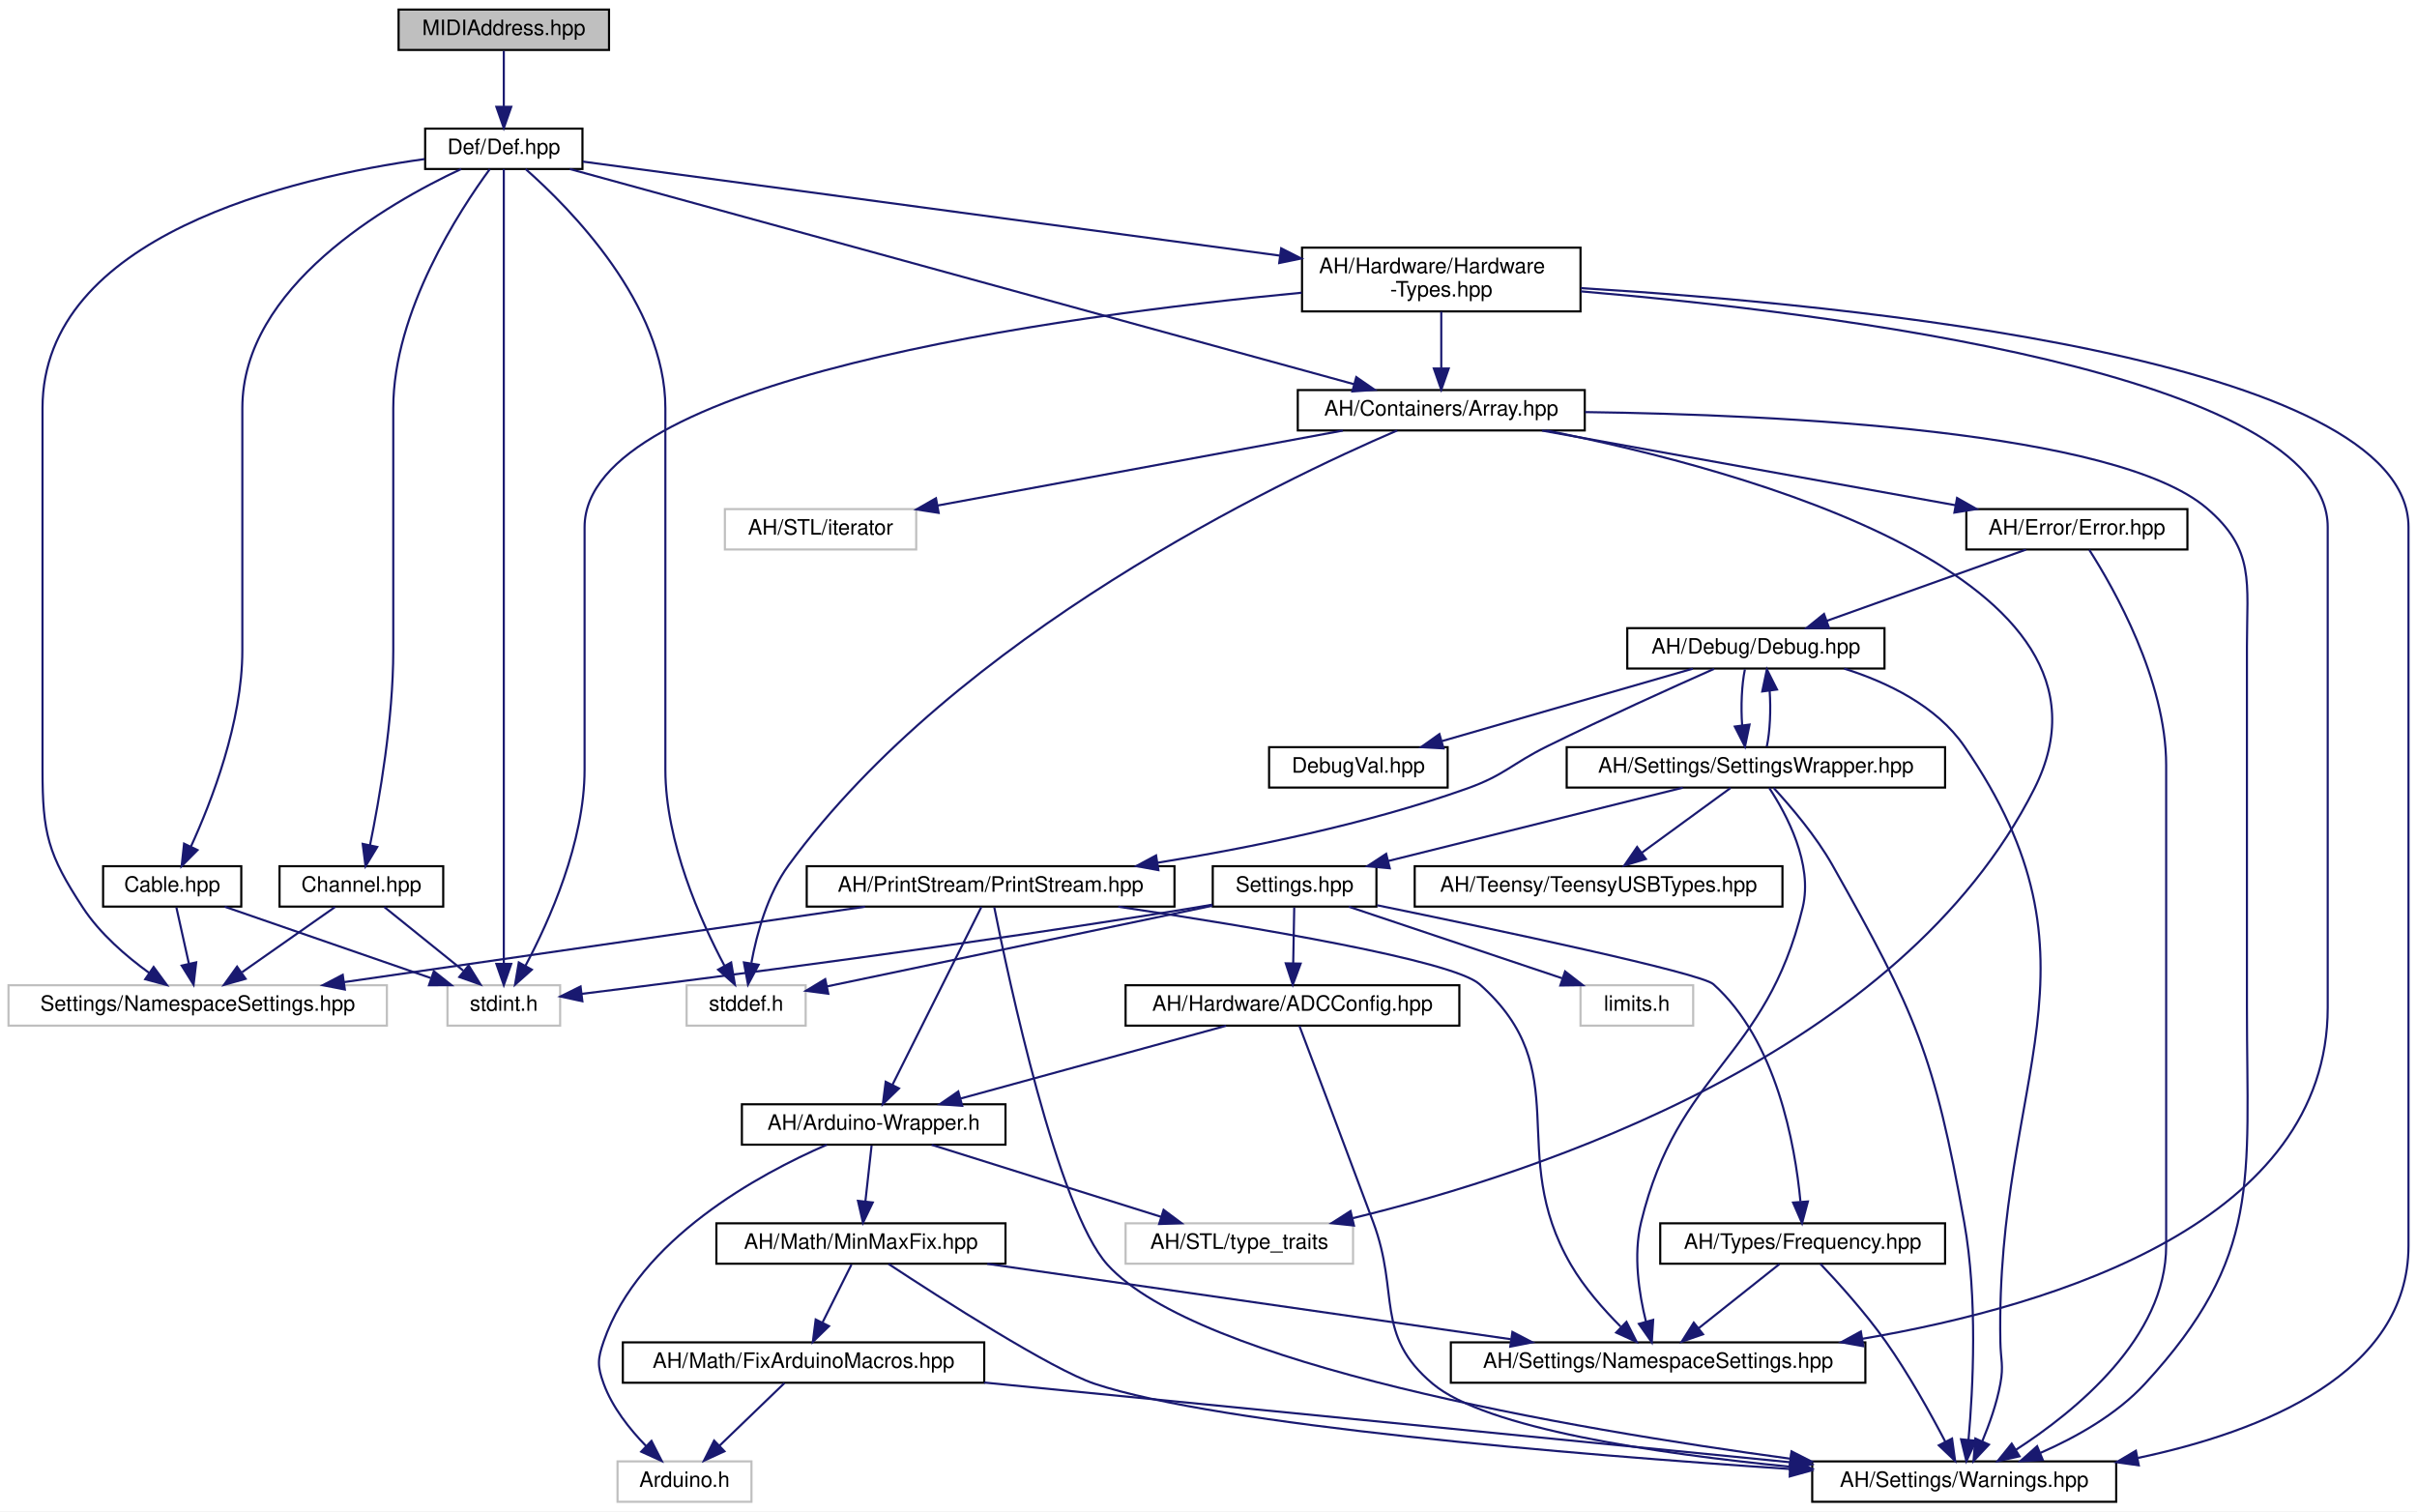
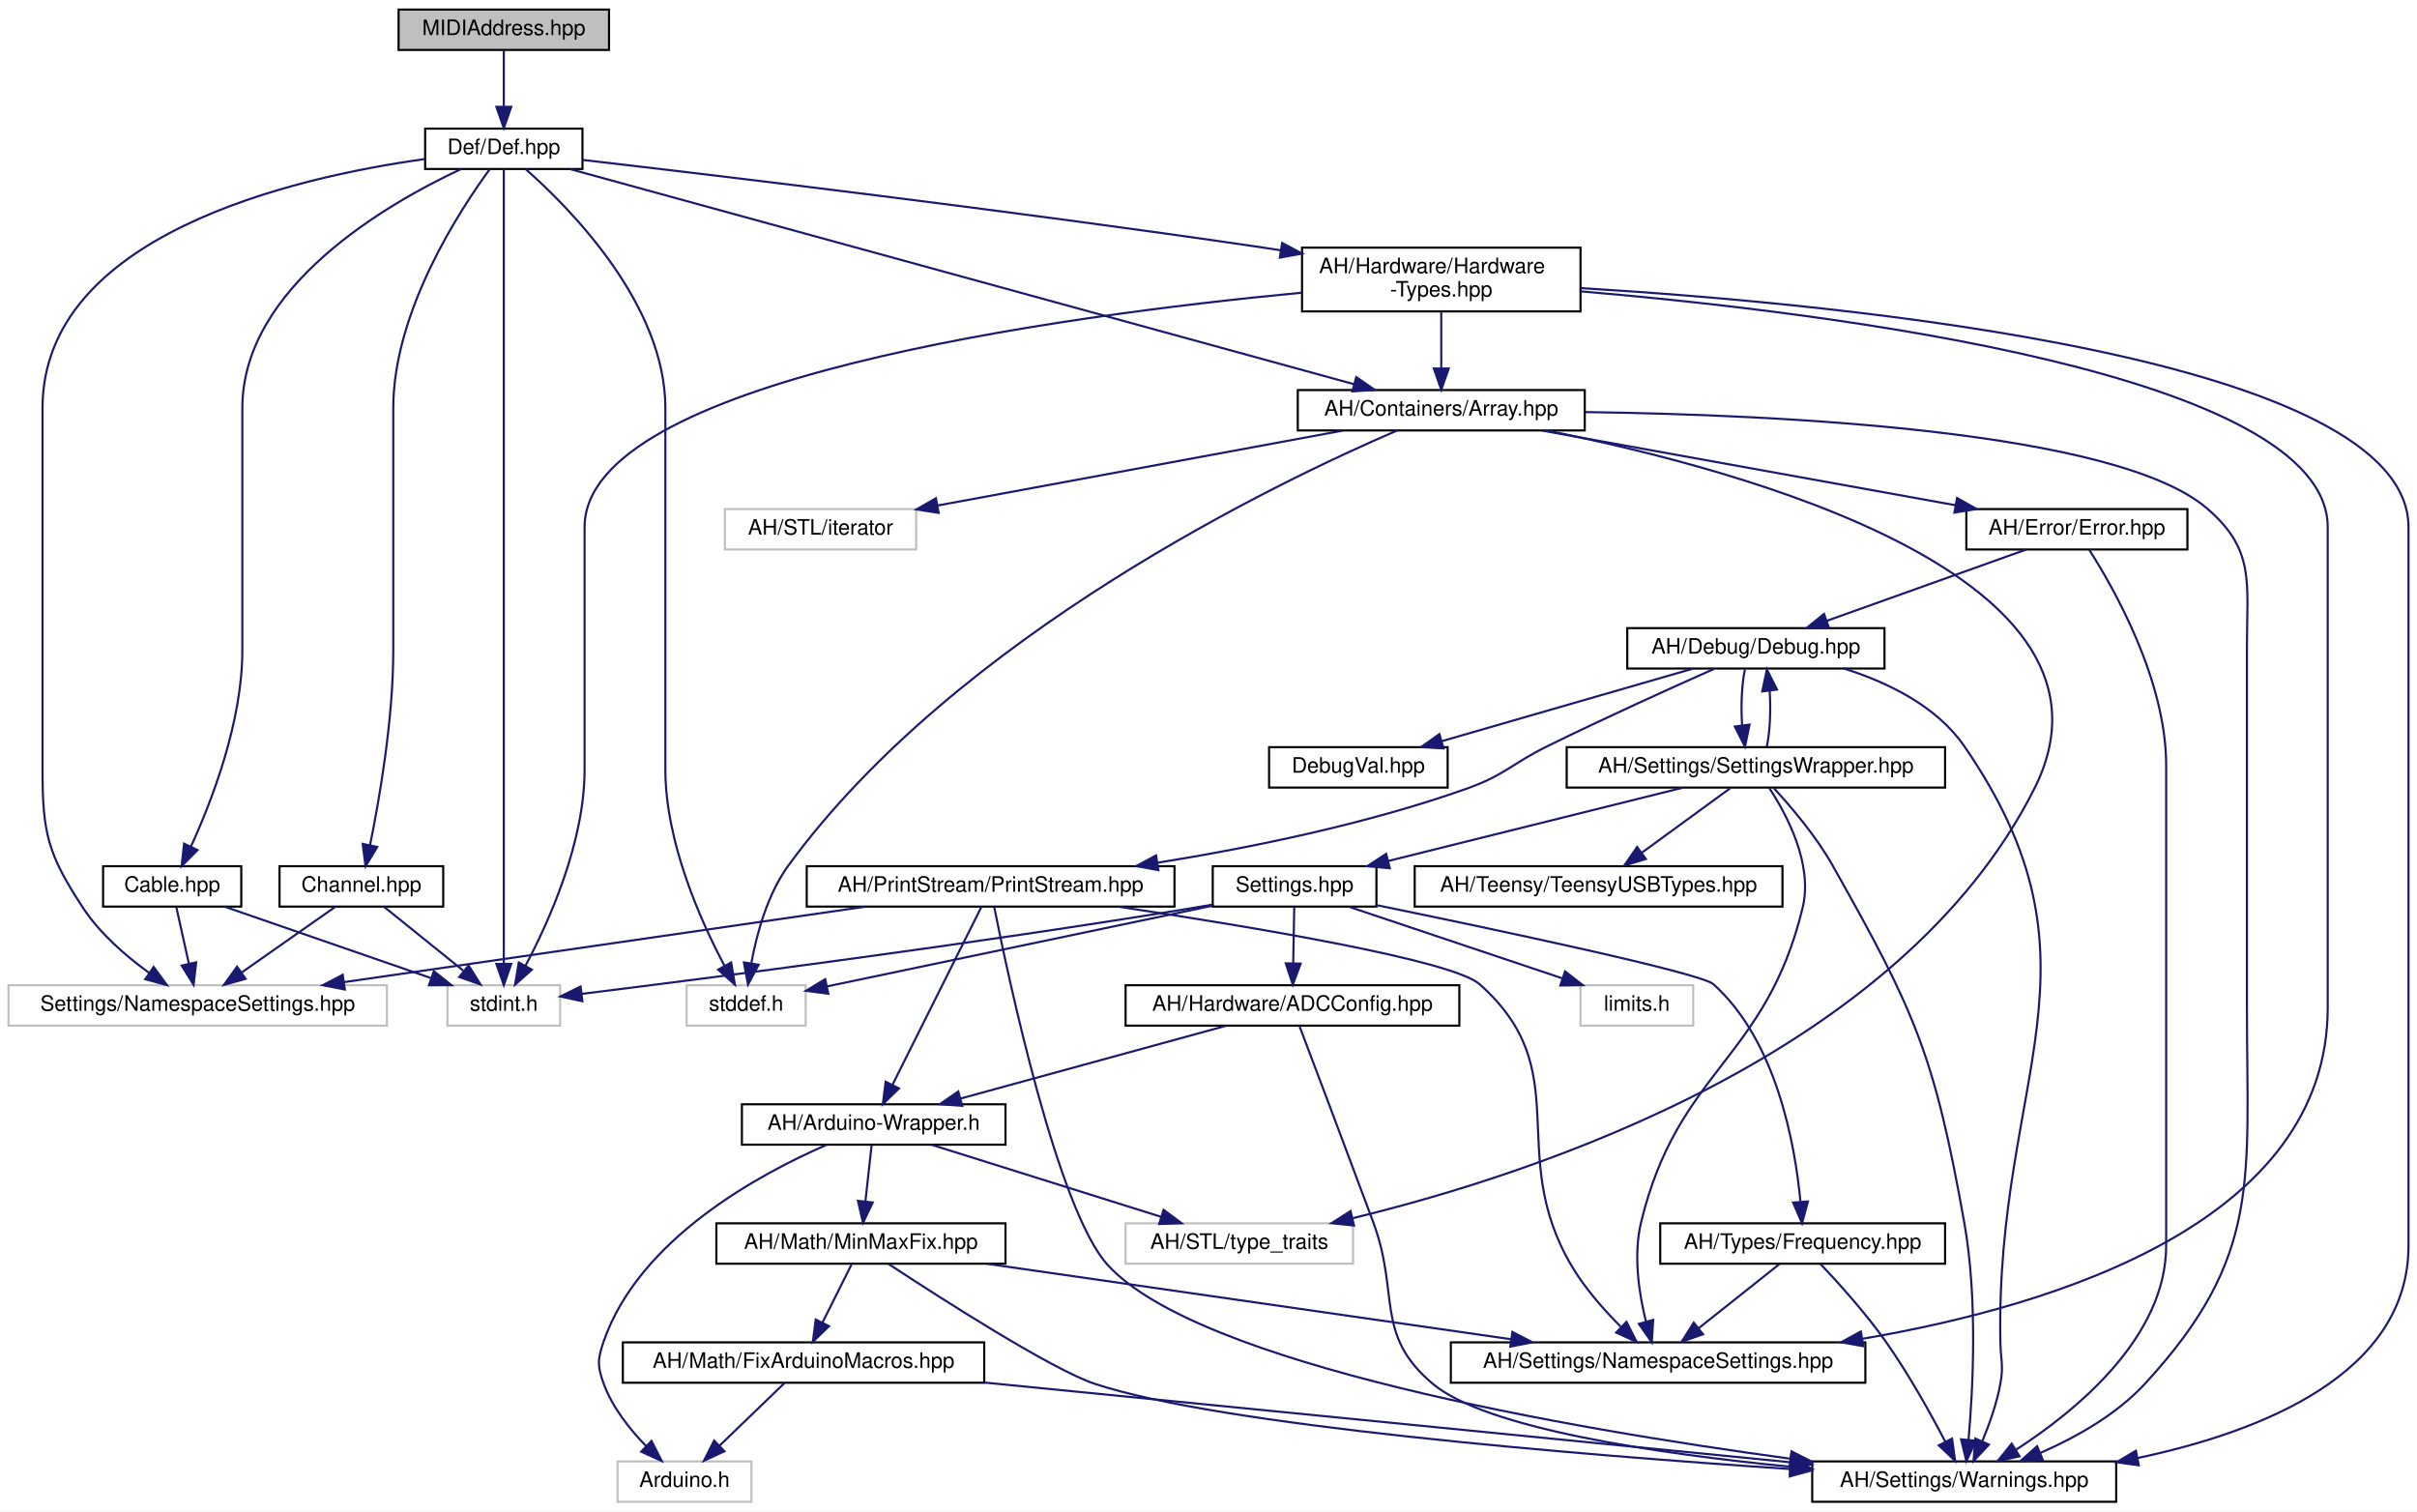
<svg xmlns="http://www.w3.org/2000/svg" xmlns:xlink="http://www.w3.org/1999/xlink" width="1137pt" height="711pt" viewBox="0.00 0.00 1137.00 711.00">
  <g id="graph0" class="graph" transform="scale(1 1) rotate(0) translate(4 707)">
    <polygon fill="white" stroke="transparent" points="-4,4 -4,-707 1133,-707 1133,4 -4,4" />
    <g id="node1" class="node">
      <g id="a_node1">
        <a xlink:title=" ">
          <polygon fill="#bfbfbf" stroke="black" points="183.5,-683.5 183.5,-702.5 282.5,-702.5 282.5,-683.5 183.5,-683.5" />
          <text text-anchor="middle" x="233" y="-690.5" font-family="Helvetica,sans-Serif" font-size="10.00">MIDIAddress.hpp</text>
        </a>
      </g>
    </g>
    <g id="node2" class="node">
      <g id="a_node2">
        <a xlink:href="../../d0/d4e/Def_8hpp.html" target="_top" xlink:title=" ">
          <polygon fill="white" stroke="black" points="196,-627.5 196,-646.5 270,-646.5 270,-627.5 196,-627.5" />
          <text text-anchor="middle" x="233" y="-634.5" font-family="Helvetica,sans-Serif" font-size="10.00">Def/Def.hpp</text>
        </a>
      </g>
    </g>
    <g id="edge1" class="edge">
      <path fill="none" stroke="midnightblue" d="M233,-683.08C233,-676.01 233,-665.86 233,-656.99" />
      <polygon fill="midnightblue" stroke="midnightblue" points="236.5,-656.75 233,-646.75 229.5,-656.75 236.5,-656.75" />
    </g>
    <g id="node3" class="node">
      <g id="a_node3">
        <a xlink:href="../../d7/d42/Channel_8hpp.html" target="_top" xlink:title=" ">
          <polygon fill="white" stroke="black" points="127.5,-280.5 127.5,-299.5 204.5,-299.5 204.5,-280.5 127.5,-280.5" />
          <text text-anchor="middle" x="166" y="-287.5" font-family="Helvetica,sans-Serif" font-size="10.00">Channel.hpp</text>
        </a>
      </g>
    </g>
    <g id="edge2" class="edge">
      <path fill="none" stroke="midnightblue" d="M226.41,-627.44C212.42,-608.38 181,-560.5 181,-515 181,-515 181,-515 181,-401 181,-368.5 174.49,-331.1 170.05,-309.34" />
      <polygon fill="midnightblue" stroke="midnightblue" points="173.46,-308.56 167.96,-299.5 166.61,-310.01 173.46,-308.56" />
    </g>
    <g id="node4" class="node">
      <g id="a_node4">
        <a xlink:title=" ">
+           <polygon fill="white" stroke="#bfbfbf" points="0,-224.5 0,-243.5 178,-243.5 178,-224.5 0,-224.5" />
+           <text text-anchor="middle" x="89" y="-231.5" font-family="Helvetica,sans-Serif" font-size="10.00">Settings/NamespaceSettings.hpp</text>
+         </a>
+       </g>
+     </g>
+     <g id="edge51" class="edge">
+       <path fill="none" stroke="midnightblue" d="M195.7,-632.16C133.65,-623.48 16,-596.31 16,-515 16,-515 16,-515 16,-345 16,-314.9 18.5,-305.17 35,-280 43.02,-267.76 55.38,-257.11 66.25,-249.25" />
+       <polygon fill="midnightblue" stroke="midnightblue" points="68.27,-252.11 74.54,-243.56 64.31,-246.33 68.27,-252.11" />
+     </g>
+     <g id="node5" class="node">
+       <g id="a_node5">
+         <a xlink:title=" ">
          <polygon fill="white" stroke="#bfbfbf" points="206.5,-224.5 206.5,-243.5 259.5,-243.5 259.5,-224.5 206.5,-224.5" />
          <text text-anchor="middle" x="233" y="-231.5" font-family="Helvetica,sans-Serif" font-size="10.00">stdint.h</text>
        </a>
      </g>
    </g>
    <g id="edge53" class="edge">
      <path fill="none" stroke="midnightblue" d="M233,-627.49C233,-607.74 233,-557.22 233,-515 233,-515 233,-515 233,-345 233,-312.95 233,-275.64 233,-253.75" />
      <polygon fill="midnightblue" stroke="midnightblue" points="236.5,-253.56 233,-243.56 229.5,-253.56 236.5,-253.56" />
-     </g>
-     <g id="node5" class="node">
-       <g id="a_node5">
-         <a xlink:title=" ">
-           <polygon fill="white" stroke="#bfbfbf" points="0,-224.5 0,-243.5 178,-243.5 178,-224.5 0,-224.5" />
-           <text text-anchor="middle" x="89" y="-231.5" font-family="Helvetica,sans-Serif" font-size="10.00">Settings/NamespaceSettings.hpp</text>
-         </a>
-       </g>
-     </g>
-     <g id="edge51" class="edge">
-       <path fill="none" stroke="midnightblue" d="M195.7,-632.16C133.65,-623.48 16,-596.31 16,-515 16,-515 16,-515 16,-345 16,-314.9 18.5,-305.17 35,-280 43.02,-267.76 55.38,-257.11 66.25,-249.25" />
-       <polygon fill="midnightblue" stroke="midnightblue" points="68.27,-252.11 74.54,-243.56 64.31,-246.33 68.27,-252.11" />
    </g>
    <g id="node6" class="node">
      <g id="a_node6">
        <a xlink:href="../../d2/dbc/Cable_8hpp.html" target="_top" xlink:title=" ">
          <polygon fill="white" stroke="black" points="44.5,-280.5 44.5,-299.5 109.5,-299.5 109.5,-280.5 44.5,-280.5" />
          <text text-anchor="middle" x="77" y="-287.5" font-family="Helvetica,sans-Serif" font-size="10.00">Cable.hpp</text>
        </a>
      </g>
    </g>
    <g id="edge5" class="edge">
      <path fill="none" stroke="midnightblue" d="M212.96,-627.5C178.11,-611.2 110,-572.06 110,-515 110,-515 110,-515 110,-401 110,-367.25 95.57,-330.03 85.79,-308.69" />
      <polygon fill="midnightblue" stroke="midnightblue" points="88.91,-307.1 81.45,-299.58 82.59,-310.11 88.91,-307.1" />
    </g>
    <g id="node7" class="node">
      <g id="a_node7">
        <a xlink:href="../../de/d76/Array_8hpp.html" target="_top" xlink:title=" ">
          <polygon fill="white" stroke="black" points="606.5,-504.5 606.5,-523.5 741.5,-523.5 741.5,-504.5 606.5,-504.5" />
          <text text-anchor="middle" x="674" y="-511.5" font-family="Helvetica,sans-Serif" font-size="10.00">AH/Containers/Array.hpp</text>
        </a>
      </g>
    </g>
    <g id="edge8" class="edge">
      <path fill="none" stroke="midnightblue" d="M264.01,-627.49C341.8,-606.15 545.26,-550.32 632.88,-526.28" />
      <polygon fill="midnightblue" stroke="midnightblue" points="634.01,-529.6 642.73,-523.58 632.16,-522.85 634.01,-529.6" />
    </g>
    <g id="node23" class="node">
      <g id="a_node23">
        <a xlink:title=" ">
          <polygon fill="white" stroke="#bfbfbf" points="319,-224.5 319,-243.5 375,-243.5 375,-224.5 319,-224.5" />
          <text text-anchor="middle" x="347" y="-231.5" font-family="Helvetica,sans-Serif" font-size="10.00">stddef.h</text>
        </a>
      </g>
    </g>
    <g id="edge52" class="edge">
      <path fill="none" stroke="midnightblue" d="M243.25,-627.47C263.99,-609.18 309,-563.87 309,-515 309,-515 309,-515 309,-345 309,-310.81 325.6,-273.76 336.86,-252.57" />
      <polygon fill="midnightblue" stroke="midnightblue" points="339.95,-254.22 341.72,-243.77 333.82,-250.83 339.95,-254.22" />
    </g>
    <g id="node27" class="node">
      <g id="a_node27">
        <a xlink:href="../../d4/d35/Hardware-Types_8hpp.html" target="_top" xlink:title=" ">
          <polygon fill="white" stroke="black" points="608.5,-560.5 608.5,-590.5 739.5,-590.5 739.5,-560.5 608.5,-560.5" />
          <text text-anchor="start" x="616.5" y="-578.5" font-family="Helvetica,sans-Serif" font-size="10.00">AH/Hardware/Hardware</text>
          <text text-anchor="middle" x="674" y="-567.5" font-family="Helvetica,sans-Serif" font-size="10.00">-Types.hpp</text>
        </a>
      </g>
    </g>
    <g id="edge46" class="edge">
-       <path fill="none" stroke="midnightblue" d="M270.22,-630.98C342.35,-621.25 502.44,-599.65 597.96,-586.76" />
-       <polygon fill="midnightblue" stroke="midnightblue" points="598.69,-590.19 608.13,-585.39 597.76,-583.26 598.69,-590.19" />
+       <path fill="none" stroke="midnightblue" d="M270.01,-631.77C334.5,-624.3 471.61,-607.94 587,-591 590.7,-590.46 594.49,-589.88 598.31,-589.29" />
+       <polygon fill="midnightblue" stroke="midnightblue" points="599.15,-592.71 608.49,-587.7 598.06,-585.79 599.15,-592.71" />
    </g>
    <g id="edge3" class="edge">
+       <path fill="none" stroke="midnightblue" d="M153.63,-280.32C141.84,-272.06 123.87,-259.45 109.86,-249.63" />
+       <polygon fill="midnightblue" stroke="midnightblue" points="111.54,-246.53 101.34,-243.65 107.52,-252.26 111.54,-246.53" />
+     </g>
+     <g id="edge4" class="edge">
      <path fill="none" stroke="midnightblue" d="M176.76,-280.32C186.77,-272.26 201.89,-260.08 213.93,-250.37" />
      <polygon fill="midnightblue" stroke="midnightblue" points="216.45,-252.83 222.04,-243.83 212.06,-247.38 216.45,-252.83" />
    </g>
-     <g id="edge4" class="edge">
-       <path fill="none" stroke="midnightblue" d="M153.63,-280.32C141.84,-272.06 123.87,-259.45 109.86,-249.63" />
-       <polygon fill="midnightblue" stroke="midnightblue" points="111.54,-246.53 101.34,-243.65 107.52,-252.26 111.54,-246.53" />
-     </g>
    <g id="edge6" class="edge">
+       <path fill="none" stroke="midnightblue" d="M78.98,-280.08C80.57,-272.93 82.86,-262.64 84.85,-253.69" />
+       <polygon fill="midnightblue" stroke="midnightblue" points="88.3,-254.27 87.06,-243.75 81.47,-252.75 88.3,-254.27" />
+     </g>
+     <g id="edge7" class="edge">
      <path fill="none" stroke="midnightblue" d="M101.72,-280.44C127.85,-271.4 169.26,-257.06 198.58,-246.92" />
      <polygon fill="midnightblue" stroke="midnightblue" points="200.09,-250.1 208.4,-243.52 197.8,-243.48 200.09,-250.1" />
-     </g>
-     <g id="edge7" class="edge">
-       <path fill="none" stroke="midnightblue" d="M78.98,-280.08C80.57,-272.93 82.86,-262.64 84.85,-253.69" />
-       <polygon fill="midnightblue" stroke="midnightblue" points="88.3,-254.27 87.06,-243.75 81.47,-252.75 88.3,-254.27" />
    </g>
    <g id="node8" class="node">
      <g id="a_node8">
        <a xlink:href="../../d1/d65/Warnings_8hpp.html" target="_top" xlink:title=" ">
          <polygon fill="white" stroke="black" points="848.5,-0.5 848.5,-19.5 991.5,-19.5 991.5,-0.5 848.5,-0.5" />
          <text text-anchor="middle" x="920" y="-7.5" font-family="Helvetica,sans-Serif" font-size="10.00">AH/Settings/Warnings.hpp</text>
        </a>
      </g>
    </g>
    <g id="edge9" class="edge">
      <path fill="none" stroke="midnightblue" d="M741.62,-513.14C833.5,-511.92 991.26,-504.39 1034,-468 1056.92,-448.49 1053,-433.1 1053,-403 1053,-403 1053,-403 1053,-233 1053,-151.49 1060.22,-115.95 1005,-56 991.67,-41.52 972.59,-30.84 955.89,-23.52" />
      <polygon fill="midnightblue" stroke="midnightblue" points="956.97,-20.18 946.39,-19.6 954.3,-26.65 956.97,-20.18" />
    </g>
    <g id="node9" class="node">
      <g id="a_node9">
        <a xlink:href="../../d1/d93/Error_8hpp.html" target="_top" xlink:title=" ">
          <polygon fill="white" stroke="black" points="921,-448.5 921,-467.5 1025,-467.5 1025,-448.5 921,-448.5" />
          <text text-anchor="middle" x="973" y="-455.5" font-family="Helvetica,sans-Serif" font-size="10.00">AH/Error/Error.hpp</text>
        </a>
      </g>
    </g>
    <g id="edge10" class="edge">
      <path fill="none" stroke="midnightblue" d="M721.38,-504.44C774.08,-494.92 859.23,-479.55 915.66,-469.36" />
      <polygon fill="midnightblue" stroke="midnightblue" points="916.63,-472.74 925.84,-467.52 915.38,-465.85 916.63,-472.74" />
    </g>
    <g id="node17" class="node">
      <g id="a_node17">
        <a xlink:title=" ">
          <polygon fill="white" stroke="#bfbfbf" points="525.5,-112.5 525.5,-131.5 632.5,-131.5 632.5,-112.5 525.5,-112.5" />
          <text text-anchor="middle" x="579" y="-119.5" font-family="Helvetica,sans-Serif" font-size="10.00">AH/STL/type_traits</text>
        </a>
      </g>
    </g>
    <g id="edge44" class="edge">
      <path fill="none" stroke="midnightblue" d="M723.61,-504.45C816.53,-485.93 1003.1,-435.53 953,-336 890.23,-211.29 719.84,-155.15 632.38,-133.93" />
      <polygon fill="midnightblue" stroke="midnightblue" points="632.93,-130.46 622.39,-131.57 631.32,-137.27 632.93,-130.46" />
    </g>
    <g id="edge45" class="edge">
      <path fill="none" stroke="midnightblue" d="M653.27,-504.49C598.07,-480.76 446.26,-408.4 367,-300 357.09,-286.45 352.02,-267.9 349.47,-254.08" />
      <polygon fill="midnightblue" stroke="midnightblue" points="352.87,-253.15 347.87,-243.81 345.95,-254.23 352.87,-253.15" />
    </g>
    <g id="node26" class="node">
      <g id="a_node26">
        <a xlink:title=" ">
          <polygon fill="white" stroke="#bfbfbf" points="337,-448.5 337,-467.5 427,-467.5 427,-448.5 337,-448.5" />
          <text text-anchor="middle" x="382" y="-455.5" font-family="Helvetica,sans-Serif" font-size="10.00">AH/STL/iterator</text>
        </a>
      </g>
    </g>
    <g id="edge43" class="edge">
      <path fill="none" stroke="midnightblue" d="M627.73,-504.44C575.96,-494.87 492.13,-479.37 437.03,-469.18" />
      <polygon fill="midnightblue" stroke="midnightblue" points="437.56,-465.72 427.09,-467.34 436.29,-472.6 437.56,-465.72" />
    </g>
    <g id="edge11" class="edge">
      <path fill="none" stroke="midnightblue" d="M978.84,-448.31C990.38,-430.26 1015,-387.07 1015,-347 1015,-347 1015,-347 1015,-121 1015,-77.74 972.39,-43.09 944.25,-24.91" />
      <polygon fill="midnightblue" stroke="midnightblue" points="946.03,-21.9 935.69,-19.6 942.34,-27.85 946.03,-21.9" />
    </g>
    <g id="node10" class="node">
      <g id="a_node10">
        <a xlink:href="../../df/dee/Debug_8hpp.html" target="_top" xlink:title=" ">
          <polygon fill="white" stroke="black" points="761.5,-392.5 761.5,-411.5 882.5,-411.5 882.5,-392.5 761.5,-392.5" />
          <text text-anchor="middle" x="822" y="-399.5" font-family="Helvetica,sans-Serif" font-size="10.00">AH/Debug/Debug.hpp</text>
        </a>
      </g>
    </g>
    <g id="edge12" class="edge">
      <path fill="none" stroke="midnightblue" d="M949.07,-448.44C923.78,-439.4 883.7,-425.06 855.32,-414.92" />
      <polygon fill="midnightblue" stroke="midnightblue" points="856.41,-411.59 845.81,-411.52 854.05,-418.18 856.41,-411.59" />
    </g>
    <g id="edge13" class="edge">
      <path fill="none" stroke="midnightblue" d="M863.54,-392.46C883.98,-386 906.98,-374.88 920,-356 990.77,-253.36 934.77,-200.65 937,-76 937.16,-67.11 938.6,-64.74 937,-56 935.31,-46.76 931.83,-36.95 928.45,-28.85" />
      <polygon fill="midnightblue" stroke="midnightblue" points="931.63,-27.4 924.37,-19.69 925.24,-30.25 931.63,-27.4" />
    </g>
    <g id="node11" class="node">
      <g id="a_node11">
        <a xlink:href="../../dd/d80/PrintStream_8hpp.html" target="_top" xlink:title=" ">
          <polygon fill="white" stroke="black" points="375.5,-280.5 375.5,-299.5 548.5,-299.5 548.5,-280.5 375.5,-280.5" />
          <text text-anchor="middle" x="462" y="-287.5" font-family="Helvetica,sans-Serif" font-size="10.00">AH/PrintStream/PrintStream.hpp</text>
        </a>
      </g>
    </g>
    <g id="edge14" class="edge">
      <path fill="none" stroke="midnightblue" d="M802.33,-392.34C782.44,-383.5 750.87,-369.23 724,-356 706.88,-347.57 703.98,-342.39 686,-336 639.01,-319.31 584.16,-308.16 540.5,-301.13" />
      <polygon fill="midnightblue" stroke="midnightblue" points="540.93,-297.66 530.5,-299.56 539.84,-304.57 540.93,-297.66" />
    </g>
    <g id="node18" class="node">
      <g id="a_node18">
        <a xlink:href="../../de/dd1/AH_2Settings_2SettingsWrapper_8hpp.html" target="_top" xlink:title=" ">
          <polygon fill="white" stroke="black" points="733,-336.5 733,-355.5 911,-355.5 911,-336.5 733,-336.5" />
          <text text-anchor="middle" x="822" y="-343.5" font-family="Helvetica,sans-Serif" font-size="10.00">AH/Settings/SettingsWrapper.hpp</text>
        </a>
      </g>
    </g>
    <g id="edge27" class="edge">
      <path fill="none" stroke="midnightblue" d="M816.83,-392.08C815.32,-384.93 814.89,-374.64 815.54,-365.69" />
      <polygon fill="midnightblue" stroke="midnightblue" points="819.02,-366.13 816.87,-355.75 812.08,-365.2 819.02,-366.13" />
    </g>
    <g id="node25" class="node">
      <g id="a_node25">
        <a xlink:href="../../d7/d52/DebugVal_8hpp.html" target="_top" xlink:title=" ">
          <polygon fill="white" stroke="black" points="593,-336.5 593,-355.5 677,-355.5 677,-336.5 593,-336.5" />
          <text text-anchor="middle" x="635" y="-343.5" font-family="Helvetica,sans-Serif" font-size="10.00">DebugVal.hpp</text>
        </a>
      </g>
    </g>
    <g id="edge42" class="edge">
      <path fill="none" stroke="midnightblue" d="M792.37,-392.44C760.5,-383.24 709.67,-368.56 674.44,-358.39" />
      <polygon fill="midnightblue" stroke="midnightblue" points="675.07,-354.93 664.49,-355.52 673.13,-361.65 675.07,-354.93" />
    </g>
    <g id="edge26" class="edge">
      <path fill="none" stroke="midnightblue" d="M402.9,-280.44C336.33,-270.81 228.28,-255.16 157.92,-244.98" />
      <polygon fill="midnightblue" stroke="midnightblue" points="158.22,-241.49 147.83,-243.52 157.22,-248.41 158.22,-241.49" />
    </g>
    <g id="edge16" class="edge">
      <path fill="none" stroke="midnightblue" d="M463.72,-280.18C470.12,-248.07 493.43,-137.98 517,-112 559.55,-65.1 733.32,-35.02 838.28,-20.75" />
      <polygon fill="midnightblue" stroke="midnightblue" points="838.77,-24.22 848.22,-19.42 837.84,-17.28 838.77,-24.22" />
    </g>
    <g id="node12" class="node">
      <g id="a_node12">
        <a xlink:href="../../d6/db0/AH_2Settings_2NamespaceSettings_8hpp.html" target="_top" xlink:title=" ">
          <polygon fill="white" stroke="black" points="678.5,-56.5 678.5,-75.5 873.5,-75.5 873.5,-56.5 678.5,-56.5" />
          <text text-anchor="middle" x="776" y="-63.5" font-family="Helvetica,sans-Serif" font-size="10.00">AH/Settings/NamespaceSettings.hpp</text>
        </a>
      </g>
    </g>
    <g id="edge15" class="edge">
      <path fill="none" stroke="midnightblue" d="M522.03,-280.46C585.84,-270.88 679.32,-255.23 692,-244 738.2,-203.1 703.97,-165.33 735,-112 741.22,-101.31 750.32,-90.99 758.36,-82.94" />
      <polygon fill="midnightblue" stroke="midnightblue" points="761.11,-85.15 765.91,-75.71 756.27,-80.1 761.11,-85.15" />
    </g>
    <g id="node13" class="node">
      <g id="a_node13">
        <a xlink:href="../../d6/ddf/Arduino-Wrapper_8h.html" target="_top" xlink:title=" ">
          <polygon fill="white" stroke="black" points="345,-168.5 345,-187.5 469,-187.5 469,-168.5 345,-168.5" />
          <text text-anchor="middle" x="407" y="-175.5" font-family="Helvetica,sans-Serif" font-size="10.00">AH/Arduino-Wrapper.h</text>
        </a>
      </g>
    </g>
    <g id="edge17" class="edge">
      <path fill="none" stroke="midnightblue" d="M457.68,-280.37C448.69,-262.38 427.78,-220.55 415.81,-196.63" />
      <polygon fill="midnightblue" stroke="midnightblue" points="418.9,-194.97 411.3,-187.59 412.64,-198.1 418.9,-194.97" />
    </g>
    <g id="node14" class="node">
      <g id="a_node14">
        <a xlink:href="../../d7/d79/MinMaxFix_8hpp.html" target="_top" xlink:title=" ">
          <polygon fill="white" stroke="black" points="333,-112.5 333,-131.5 469,-131.5 469,-112.5 333,-112.5" />
          <text text-anchor="middle" x="401" y="-119.5" font-family="Helvetica,sans-Serif" font-size="10.00">AH/Math/MinMaxFix.hpp</text>
        </a>
      </g>
    </g>
    <g id="edge18" class="edge">
      <path fill="none" stroke="midnightblue" d="M406.01,-168.08C405.21,-160.93 404.07,-150.64 403.08,-141.69" />
      <polygon fill="midnightblue" stroke="midnightblue" points="406.56,-141.3 401.97,-131.75 399.6,-142.08 406.56,-141.3" />
    </g>
    <g id="node16" class="node">
      <g id="a_node16">
        <a xlink:title=" ">
          <polygon fill="white" stroke="#bfbfbf" points="286.5,-0.5 286.5,-19.5 349.5,-19.5 349.5,-0.5 286.5,-0.5" />
          <text text-anchor="middle" x="318" y="-7.5" font-family="Helvetica,sans-Serif" font-size="10.00">Arduino.h</text>
        </a>
      </g>
    </g>
    <g id="edge25" class="edge">
      <path fill="none" stroke="midnightblue" d="M384.98,-168.48C353.25,-154.72 296.67,-124.19 280,-76 277.09,-67.6 276.95,-64.35 280,-56 284.06,-44.91 292.19,-34.67 299.89,-26.76" />
      <polygon fill="midnightblue" stroke="midnightblue" points="302.47,-29.14 307.29,-19.7 297.64,-24.07 302.47,-29.14" />
    </g>
    <g id="edge24" class="edge">
      <path fill="none" stroke="midnightblue" d="M434.25,-168.44C463.44,-159.28 509.92,-144.69 542.31,-134.52" />
      <polygon fill="midnightblue" stroke="midnightblue" points="543.38,-137.85 551.87,-131.52 541.28,-131.17 543.38,-137.85" />
    </g>
    <g id="edge19" class="edge">
      <path fill="none" stroke="midnightblue" d="M414.02,-112.36C438.48,-96.27 490.69,-62.77 511,-56 569.72,-36.43 736.37,-22.74 837.91,-15.93" />
      <polygon fill="midnightblue" stroke="midnightblue" points="838.39,-19.4 848.14,-15.25 837.93,-12.42 838.39,-19.4" />
    </g>
    <g id="edge23" class="edge">
      <path fill="none" stroke="midnightblue" d="M460.42,-112.44C527.35,-102.81 635.98,-87.16 706.71,-76.98" />
      <polygon fill="midnightblue" stroke="midnightblue" points="707.46,-80.41 716.86,-75.52 706.46,-73.48 707.46,-80.41" />
    </g>
    <g id="node15" class="node">
      <g id="a_node15">
        <a xlink:href="../../d6/d3b/FixArduinoMacros_8hpp.html" target="_top" xlink:title=" ">
          <polygon fill="white" stroke="black" points="289,-56.5 289,-75.5 459,-75.5 459,-56.5 289,-56.5" />
          <text text-anchor="middle" x="374" y="-63.5" font-family="Helvetica,sans-Serif" font-size="10.00">AH/Math/FixArduinoMacros.hpp</text>
        </a>
      </g>
    </g>
    <g id="edge20" class="edge">
      <path fill="none" stroke="midnightblue" d="M396.54,-112.08C392.85,-104.69 387.48,-93.95 382.91,-84.81" />
      <polygon fill="midnightblue" stroke="midnightblue" points="385.98,-83.13 378.38,-75.75 379.72,-86.26 385.98,-83.13" />
    </g>
    <g id="edge21" class="edge">
      <path fill="none" stroke="midnightblue" d="M459.01,-56.59C562.46,-46.36 735.93,-29.21 838,-19.11" />
      <polygon fill="midnightblue" stroke="midnightblue" points="838.65,-22.56 848.25,-18.1 837.96,-15.6 838.65,-22.56" />
    </g>
    <g id="edge22" class="edge">
      <path fill="none" stroke="midnightblue" d="M365,-56.32C356.81,-48.42 344.49,-36.55 334.53,-26.94" />
      <polygon fill="midnightblue" stroke="midnightblue" points="336.79,-24.26 327.16,-19.83 331.93,-29.29 336.79,-24.26" />
    </g>
    <g id="edge28" class="edge">
      <path fill="none" stroke="midnightblue" d="M830.37,-336.32C838.33,-327.68 850.23,-313.76 858,-300 897.14,-230.7 906,-210.35 920,-132 926.38,-96.28 924.15,-53.67 922.03,-29.74" />
      <polygon fill="midnightblue" stroke="midnightblue" points="925.49,-29.21 921.03,-19.6 918.52,-29.89 925.49,-29.21" />
    </g>
    <g id="edge41" class="edge">
      <path fill="none" stroke="midnightblue" d="M827.13,-355.75C828.66,-362.86 829.1,-373.14 828.47,-382.1" />
      <polygon fill="midnightblue" stroke="midnightblue" points="824.99,-381.71 827.17,-392.08 831.93,-382.62 824.99,-381.71" />
    </g>
    <g id="edge29" class="edge">
      <path fill="none" stroke="midnightblue" d="M828.27,-336.32C836.4,-323.99 848.98,-300.61 844,-280 826.62,-208.13 785.38,-203.87 768,-132 764.24,-116.46 767.03,-98.38 770.3,-85.24" />
      <polygon fill="midnightblue" stroke="midnightblue" points="773.69,-86.1 773.03,-75.53 766.96,-84.2 773.69,-86.1" />
    </g>
    <g id="node19" class="node">
      <g id="a_node19">
        <a xlink:href="../../d5/d4f/AH_2Settings_2Settings_8hpp.html" target="_top" xlink:title="All user settings and debugging options can be changed here.">
          <polygon fill="white" stroke="black" points="566.5,-280.5 566.5,-299.5 643.5,-299.5 643.5,-280.5 566.5,-280.5" />
          <text text-anchor="middle" x="605" y="-287.5" font-family="Helvetica,sans-Serif" font-size="10.00">Settings.hpp</text>
        </a>
      </g>
    </g>
    <g id="edge30" class="edge">
      <path fill="none" stroke="midnightblue" d="M787.62,-336.44C750.08,-327.1 689.87,-312.12 648.93,-301.93" />
      <polygon fill="midnightblue" stroke="midnightblue" points="649.77,-298.53 639.22,-299.52 648.08,-305.33 649.77,-298.53" />
    </g>
    <g id="node24" class="node">
      <g id="a_node24">
        <a xlink:href="../../d9/d98/TeensyUSBTypes_8hpp.html" target="_top" xlink:title=" ">
          <polygon fill="white" stroke="black" points="661.5,-280.5 661.5,-299.5 834.5,-299.5 834.5,-280.5 661.5,-280.5" />
          <text text-anchor="middle" x="748" y="-287.5" font-family="Helvetica,sans-Serif" font-size="10.00">AH/Teensy/TeensyUSBTypes.hpp</text>
        </a>
      </g>
    </g>
    <g id="edge40" class="edge">
      <path fill="none" stroke="midnightblue" d="M810.11,-336.32C798.85,-328.11 781.71,-315.6 768.29,-305.81" />
      <polygon fill="midnightblue" stroke="midnightblue" points="770.25,-302.9 760.11,-299.83 766.12,-308.56 770.25,-302.9" />
    </g>
    <g id="edge39" class="edge">
      <path fill="none" stroke="midnightblue" d="M566.3,-281.43C563.49,-280.93 560.71,-280.45 558,-280 453.82,-262.82 330.11,-246.93 269.77,-239.46" />
      <polygon fill="midnightblue" stroke="midnightblue" points="269.96,-235.96 259.61,-238.21 269.11,-242.91 269.96,-235.96" />
    </g>
    <g id="node20" class="node">
      <g id="a_node20">
        <a xlink:href="../../dc/d50/Frequency_8hpp.html" target="_top" xlink:title=" ">
          <polygon fill="white" stroke="black" points="777,-112.5 777,-131.5 911,-131.5 911,-112.5 777,-112.5" />
          <text text-anchor="middle" x="844" y="-119.5" font-family="Helvetica,sans-Serif" font-size="10.00">AH/Types/Frequency.hpp</text>
        </a>
      </g>
    </g>
    <g id="edge31" class="edge">
      <path fill="none" stroke="midnightblue" d="M643.84,-281.13C699.53,-269.71 796.07,-249.31 802,-244 831.72,-217.37 840.41,-168.62 842.95,-141.85" />
      <polygon fill="midnightblue" stroke="midnightblue" points="846.47,-141.78 843.72,-131.55 839.49,-141.26 846.47,-141.78" />
    </g>
    <g id="node21" class="node">
      <g id="a_node21">
        <a xlink:href="../../d7/d7c/ADCConfig_8hpp.html" target="_top" xlink:title="This file contains the platform-specific ADC resolutions.">
          <polygon fill="white" stroke="black" points="525.5,-224.5 525.5,-243.5 682.5,-243.5 682.5,-224.5 525.5,-224.5" />
          <text text-anchor="middle" x="604" y="-231.5" font-family="Helvetica,sans-Serif" font-size="10.00">AH/Hardware/ADCConfig.hpp</text>
        </a>
      </g>
    </g>
    <g id="edge34" class="edge">
      <path fill="none" stroke="midnightblue" d="M604.83,-280.08C604.7,-273.01 604.52,-262.86 604.35,-253.99" />
      <polygon fill="midnightblue" stroke="midnightblue" points="607.85,-253.68 604.16,-243.75 600.85,-253.81 607.85,-253.68" />
    </g>
    <g id="node22" class="node">
      <g id="a_node22">
        <a xlink:title=" ">
          <polygon fill="white" stroke="#bfbfbf" points="739.5,-224.5 739.5,-243.5 792.5,-243.5 792.5,-224.5 739.5,-224.5" />
          <text text-anchor="middle" x="766" y="-231.5" font-family="Helvetica,sans-Serif" font-size="10.00">limits.h</text>
        </a>
      </g>
    </g>
    <g id="edge37" class="edge">
      <path fill="none" stroke="midnightblue" d="M630.51,-280.44C657.6,-271.36 700.59,-256.94 730.87,-246.78" />
      <polygon fill="midnightblue" stroke="midnightblue" points="732.24,-250.01 740.61,-243.52 730.01,-243.38 732.24,-250.01" />
    </g>
    <g id="edge38" class="edge">
      <path fill="none" stroke="midnightblue" d="M566.37,-280.92C517.42,-270.67 433.58,-253.12 384.95,-242.94" />
      <polygon fill="midnightblue" stroke="midnightblue" points="385.64,-239.51 375.13,-240.89 384.2,-246.36 385.64,-239.51" />
    </g>
    <g id="edge32" class="edge">
      <path fill="none" stroke="midnightblue" d="M852.31,-112.46C860.6,-103.71 873.45,-89.5 883,-76 893.76,-60.8 904.08,-42.22 911.07,-28.83" />
      <polygon fill="midnightblue" stroke="midnightblue" points="914.28,-30.24 915.72,-19.74 908.05,-27.05 914.28,-30.24" />
    </g>
    <g id="edge33" class="edge">
      <path fill="none" stroke="midnightblue" d="M833.07,-112.32C822.83,-104.18 807.28,-91.84 795,-82.09" />
      <polygon fill="midnightblue" stroke="midnightblue" points="797.13,-79.31 787.12,-75.83 792.78,-84.79 797.13,-79.31" />
    </g>
    <g id="edge35" class="edge">
      <path fill="none" stroke="midnightblue" d="M607.27,-224.36C613.88,-206.92 629.25,-166.24 642,-132 654.56,-98.27 642.42,-79.13 670,-56 695.08,-34.96 775.17,-23.19 838.02,-17.01" />
      <polygon fill="midnightblue" stroke="midnightblue" points="838.72,-20.46 848.35,-16.03 838.06,-13.49 838.72,-20.46" />
    </g>
    <g id="edge36" class="edge">
      <path fill="none" stroke="midnightblue" d="M572.78,-224.44C539.07,-215.2 485.2,-200.44 448.07,-190.26" />
      <polygon fill="midnightblue" stroke="midnightblue" points="448.64,-186.78 438.07,-187.52 446.79,-193.54 448.64,-186.78" />
    </g>
    <g id="edge50" class="edge">
      <path fill="none" stroke="midnightblue" d="M608.35,-569.3C494.16,-558.43 271,-528.32 271,-459 271,-459 271,-459 271,-345 271,-310.81 254.4,-273.76 243.14,-252.57" />
      <polygon fill="midnightblue" stroke="midnightblue" points="246.18,-250.83 238.28,-243.77 240.05,-254.22 246.18,-250.83" />
    </g>
    <g id="edge48" class="edge">
      <path fill="none" stroke="midnightblue" d="M674,-560.4C674,-552.47 674,-542.46 674,-533.86" />
      <polygon fill="midnightblue" stroke="midnightblue" points="677.5,-533.66 674,-523.66 670.5,-533.66 677.5,-533.66" />
    </g>
    <g id="edge47" class="edge">
      <path fill="none" stroke="midnightblue" d="M739.67,-571.46C865.68,-563.82 1129,-538.36 1129,-459 1129,-459 1129,-459 1129,-121 1129,-60.82 1060.31,-33.49 1001.69,-21.12" />
      <polygon fill="midnightblue" stroke="midnightblue" points="1002.12,-17.64 991.63,-19.12 1000.76,-24.51 1002.12,-17.64" />
    </g>
    <g id="edge49" class="edge">
      <path fill="none" stroke="midnightblue" d="M739.61,-569.94C857.05,-559.95 1091,-531.02 1091,-459 1091,-459 1091,-459 1091,-233 1091,-132.8 964.71,-92.94 872.06,-77.17" />
      <polygon fill="midnightblue" stroke="midnightblue" points="872.51,-73.7 862.08,-75.55 871.38,-80.61 872.51,-73.7" />
    </g>
  </g>
</svg>
